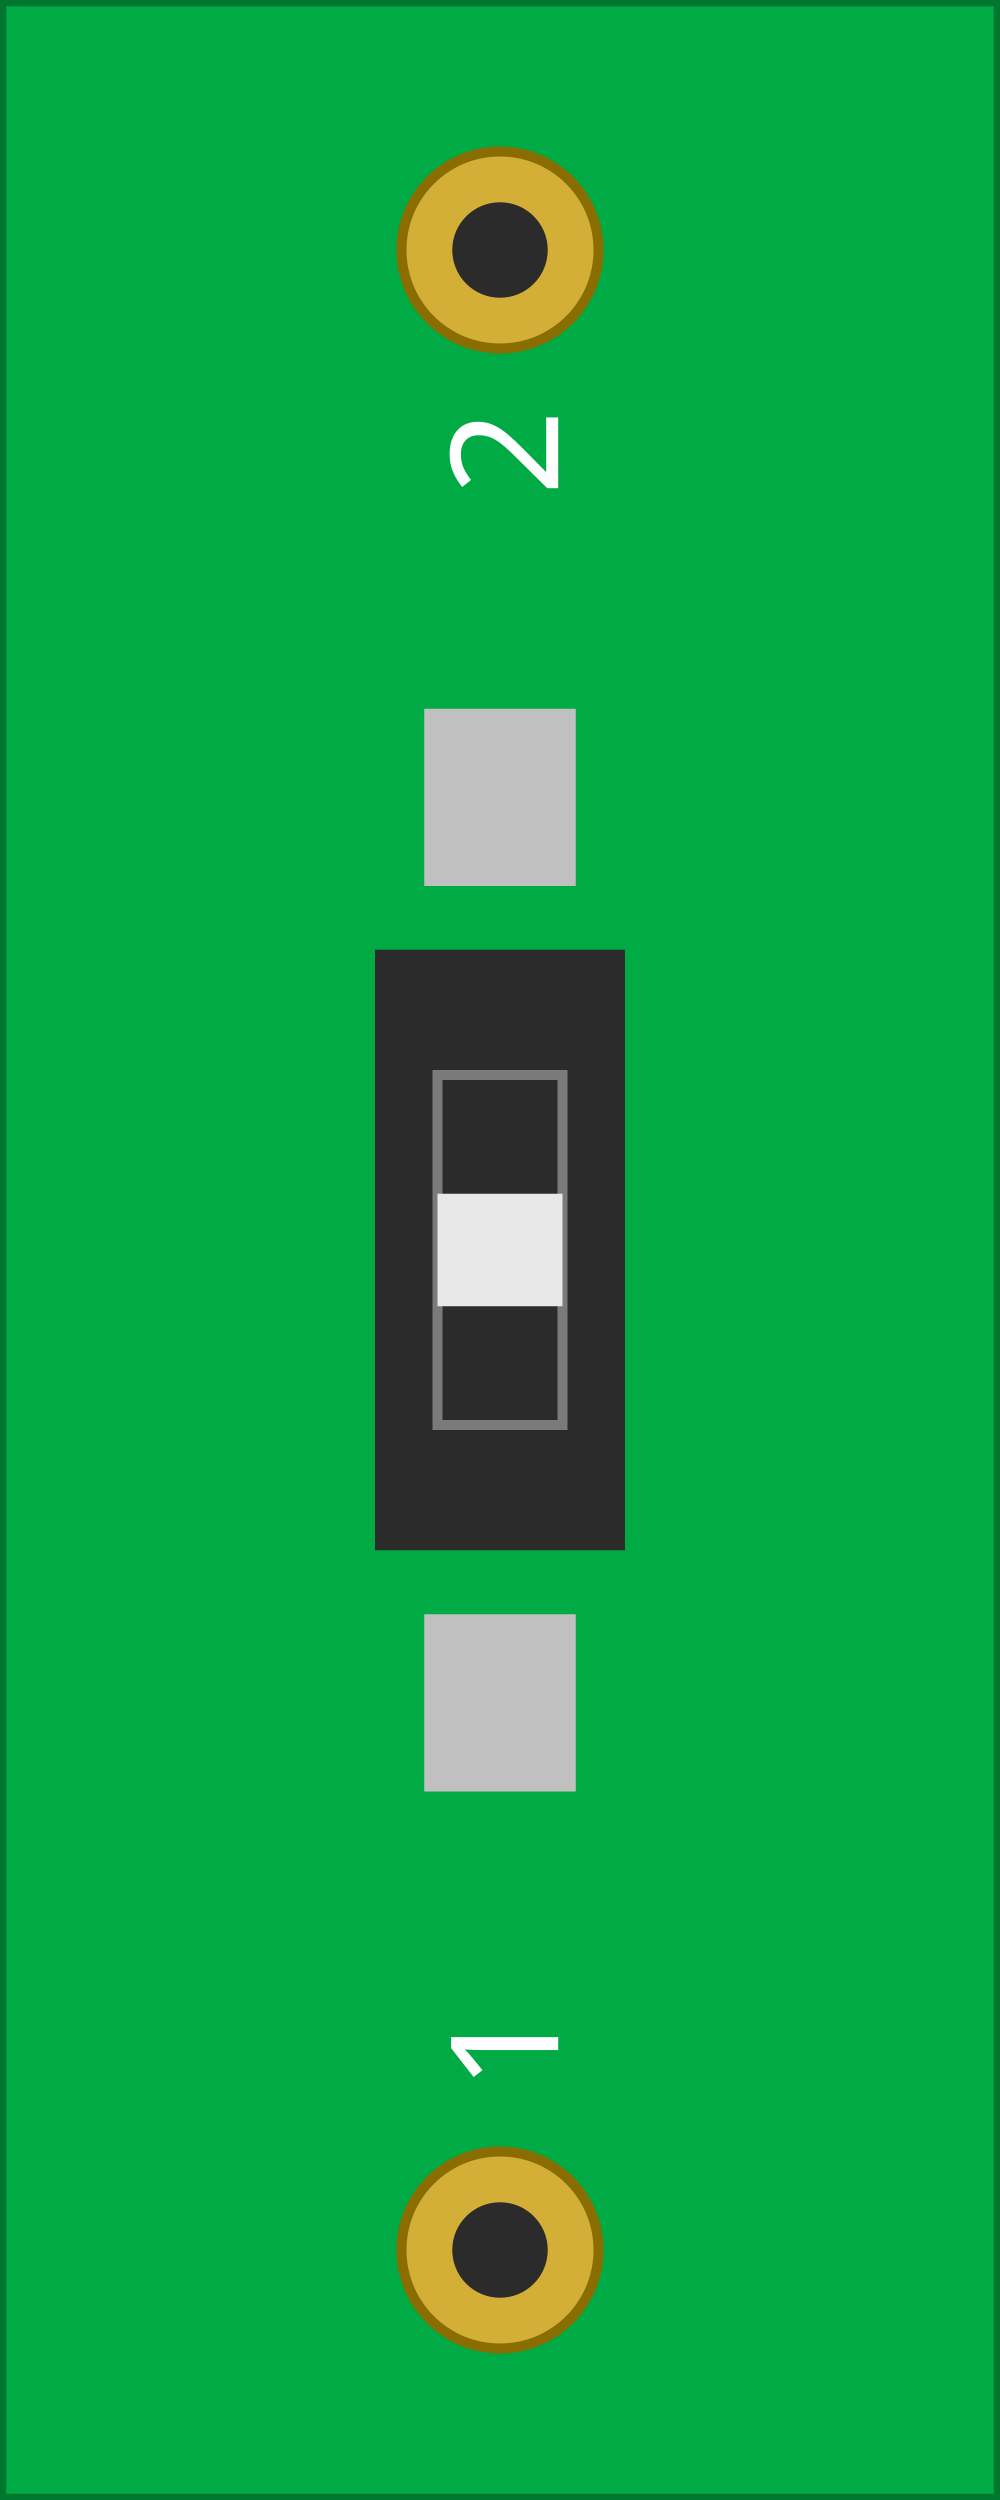
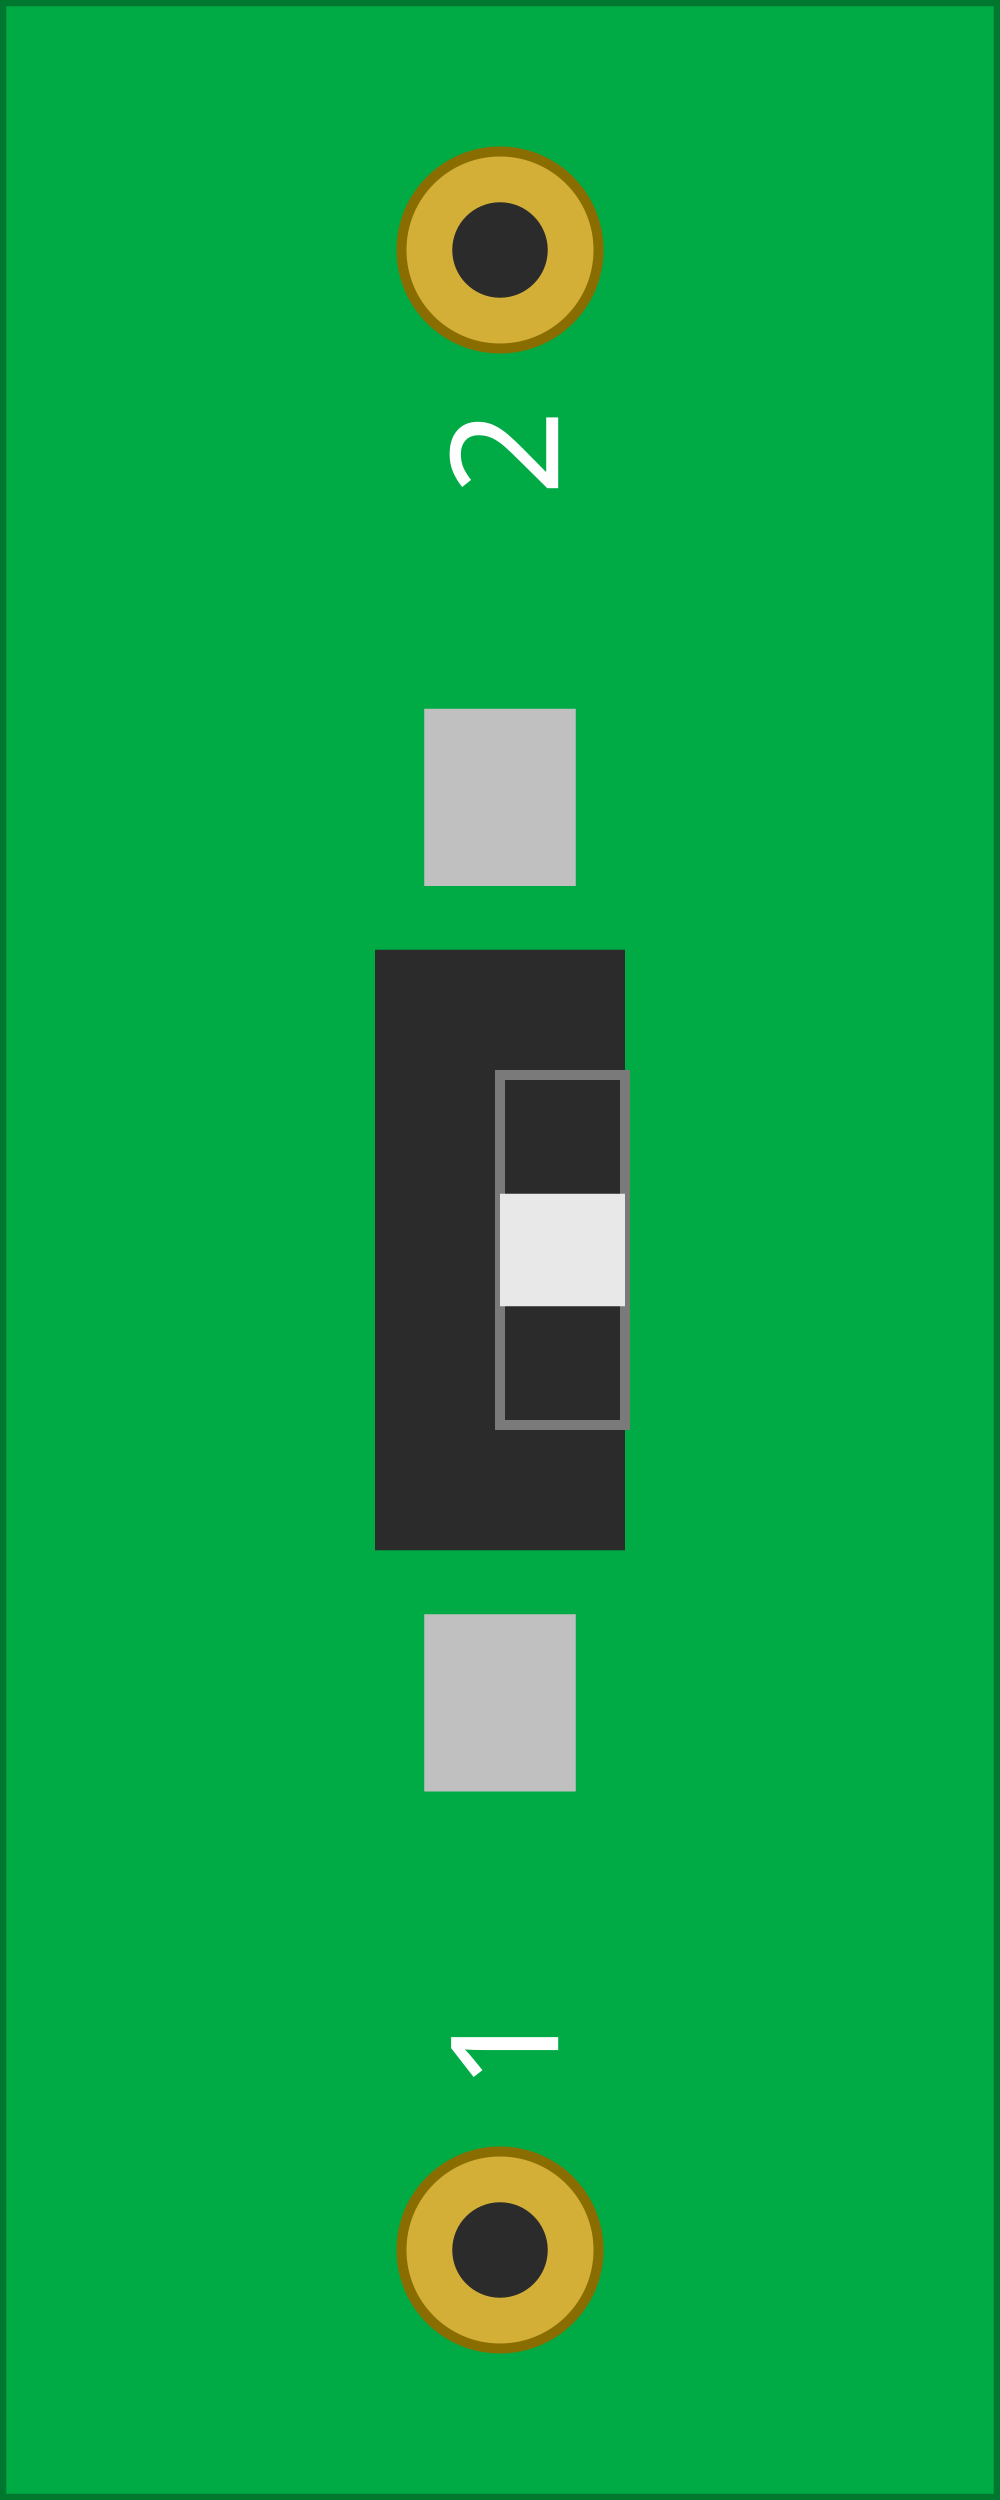
<svg xmlns="http://www.w3.org/2000/svg" width="10.16mm" height="25.40mm" viewBox="0 0 400 1000">
  <g id="breadboard">
    <rect x="0" y="0" width="400" height="1000" fill="#00aa44" stroke="#00772f" stroke-width="5" />
    <rect x="169.7" y="645.7" width="60.6" height="70.9" fill="#c0c0c0" stroke="none" />
    <rect x="169.7" y="283.5" width="60.6" height="70.9" fill="#c0c0c0" stroke="none" />
    <rect x="150.0" y="379.9" width="100.0" height="240.2" fill="#2b2b2b" stroke="none" />
-     <rect x="175.0" y="430.0" width="50.0" height="140.0" fill="none" stroke="#7a7a7a" stroke-width="4" />
-     <rect x="175.0" y="477.5" width="50.0" height="45.0" fill="#e8e8e8" stroke="none" />
+     <rect x="200.0" y="430.0" width="50.0" height="140.0" fill="none" stroke="#7a7a7a" stroke-width="4" />
+     <rect x="200.0" y="477.5" width="50.0" height="45.0" fill="#e8e8e8" stroke="none" />
    <circle id="connector0pin" connectorname="1" cx="200" cy="900" r="39.4" fill="#d4af37" stroke="#8a6d00" stroke-width="4" />
    <circle cx="200" cy="900" r="19.1" fill="#2b2b2b" />
    <text x="200" y="819" font-size="60" fill="#ffffff" text-anchor="middle" dominant-baseline="central" font-family="DroidSans" transform="rotate(-90 200 819)">1</text>
    <circle id="connector1pin" connectorname="2" cx="200" cy="100" r="39.4" fill="#d4af37" stroke="#8a6d00" stroke-width="4" />
    <circle cx="200" cy="100" r="19.1" fill="#2b2b2b" />
    <text x="200" y="181" font-size="60" fill="#ffffff" text-anchor="middle" dominant-baseline="central" font-family="DroidSans" transform="rotate(-90 200 181)">2</text>
  </g>
</svg>
